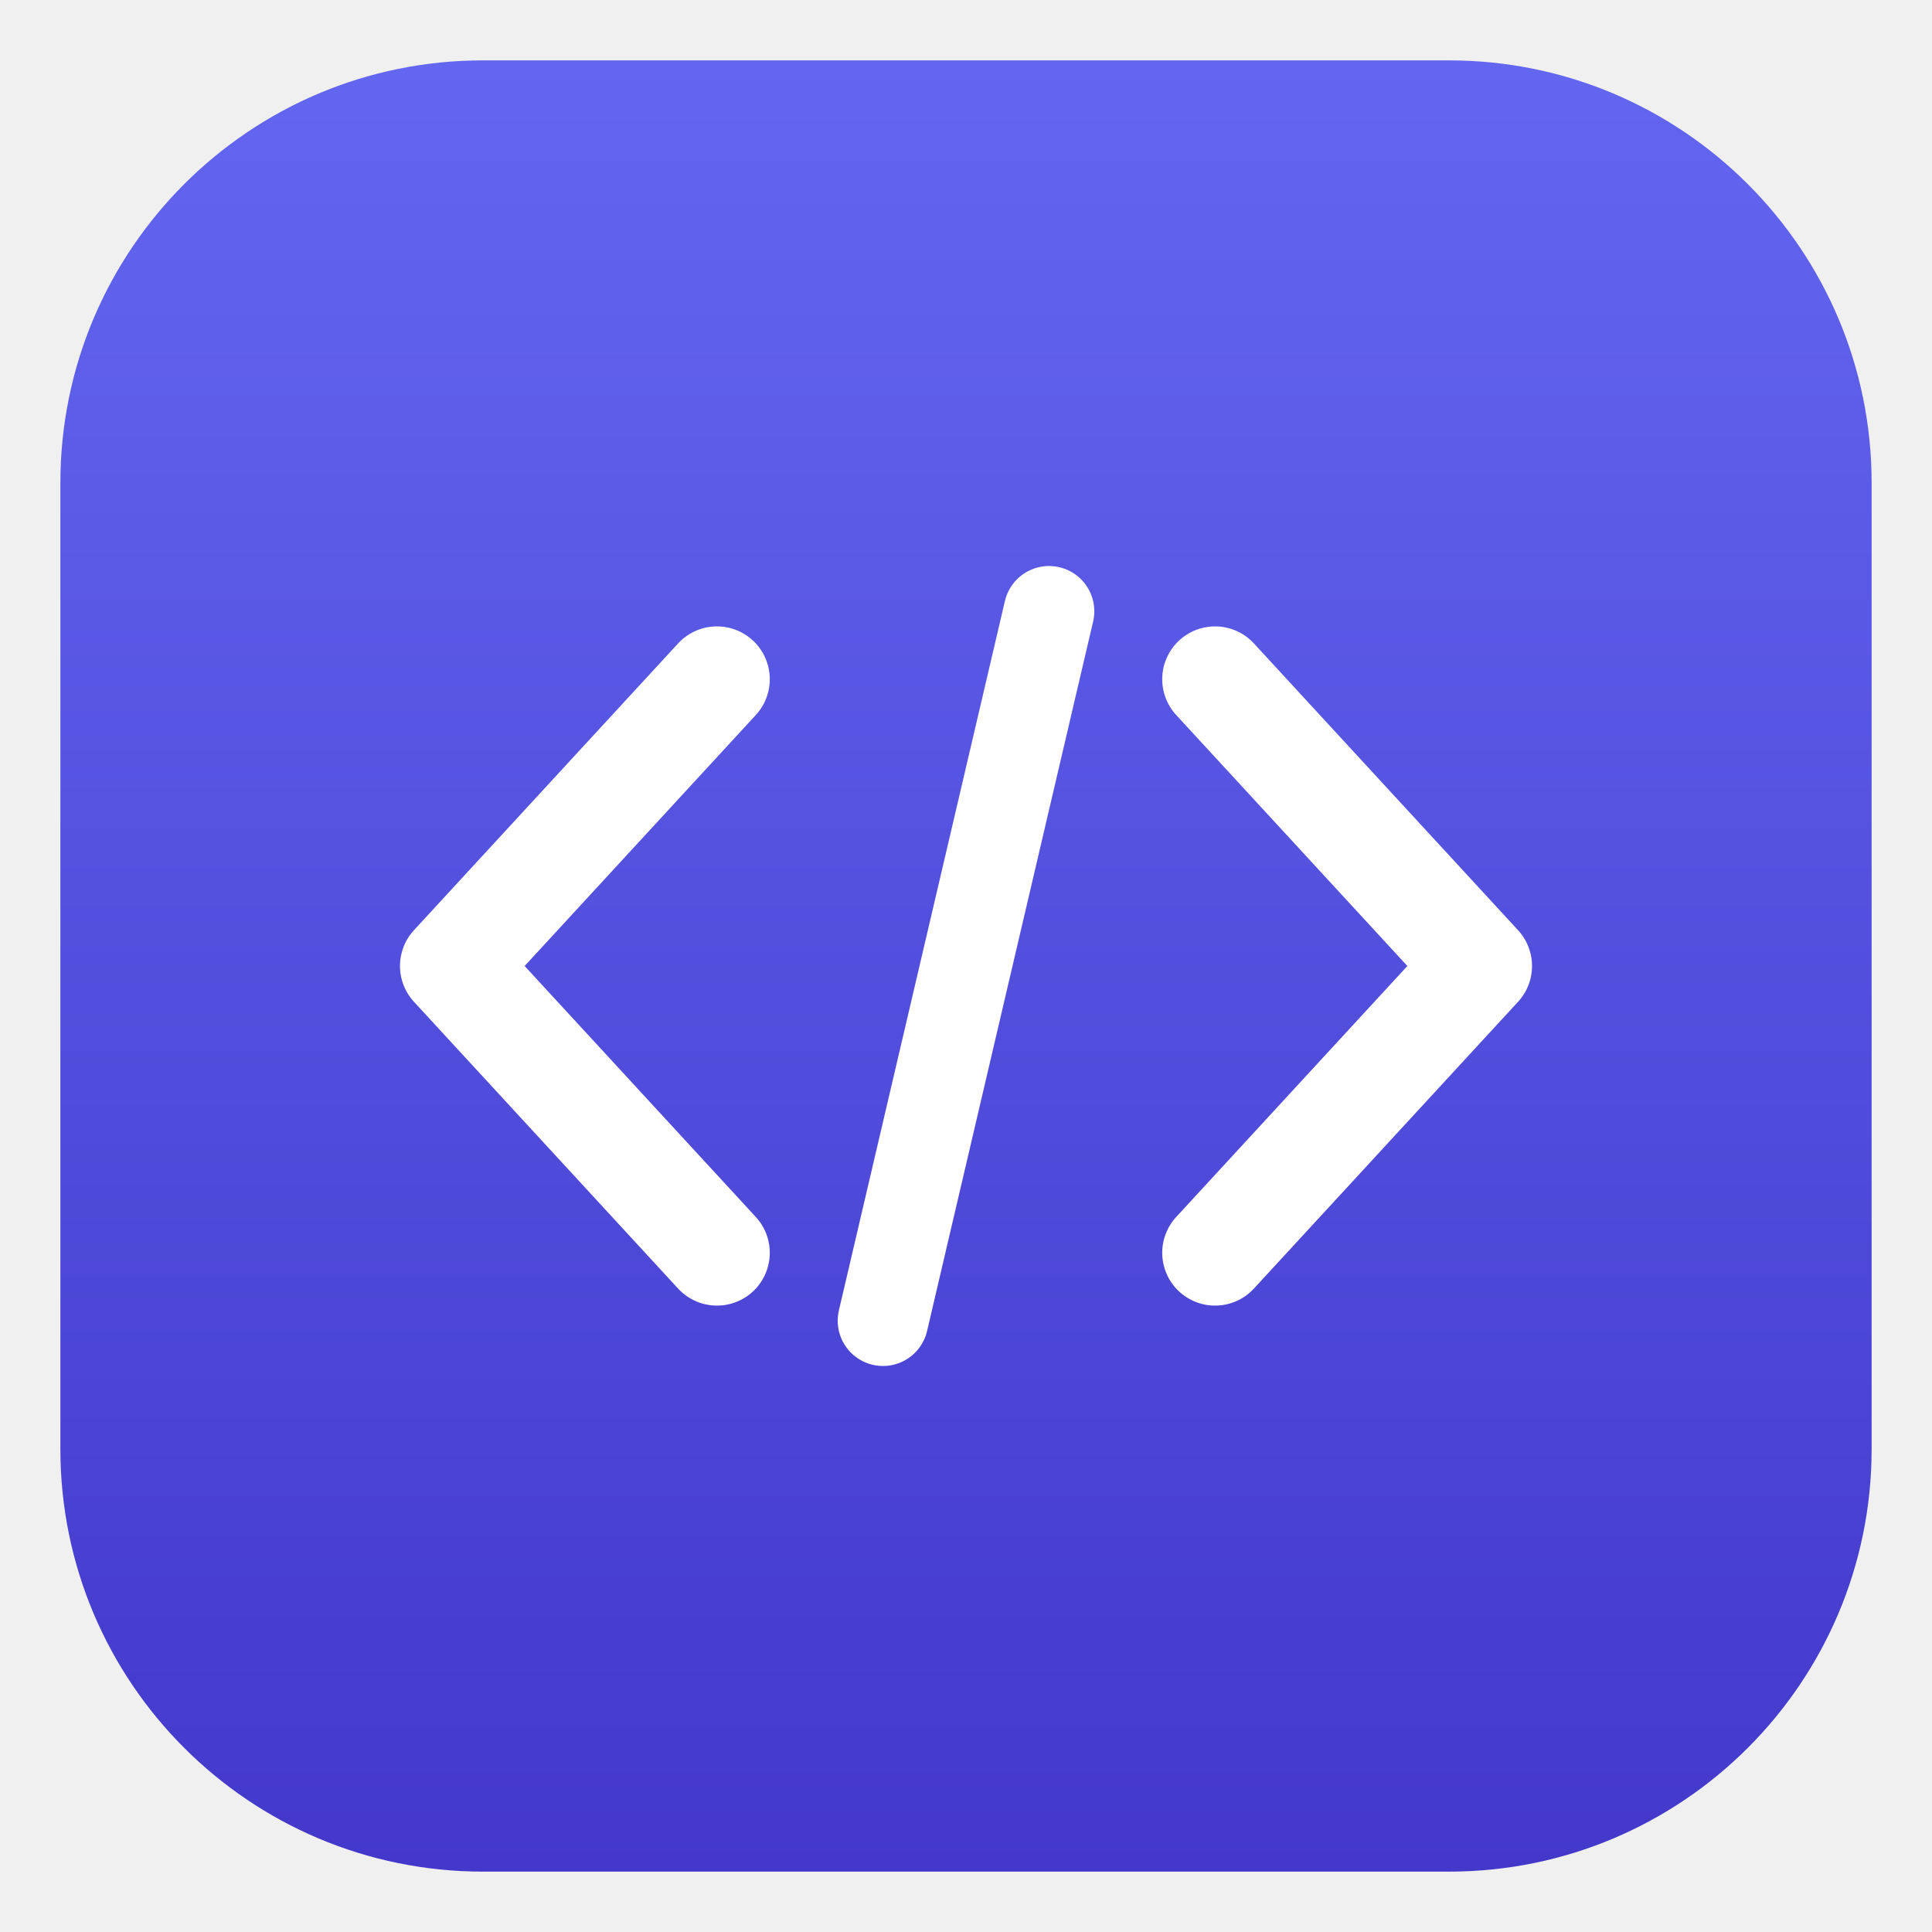
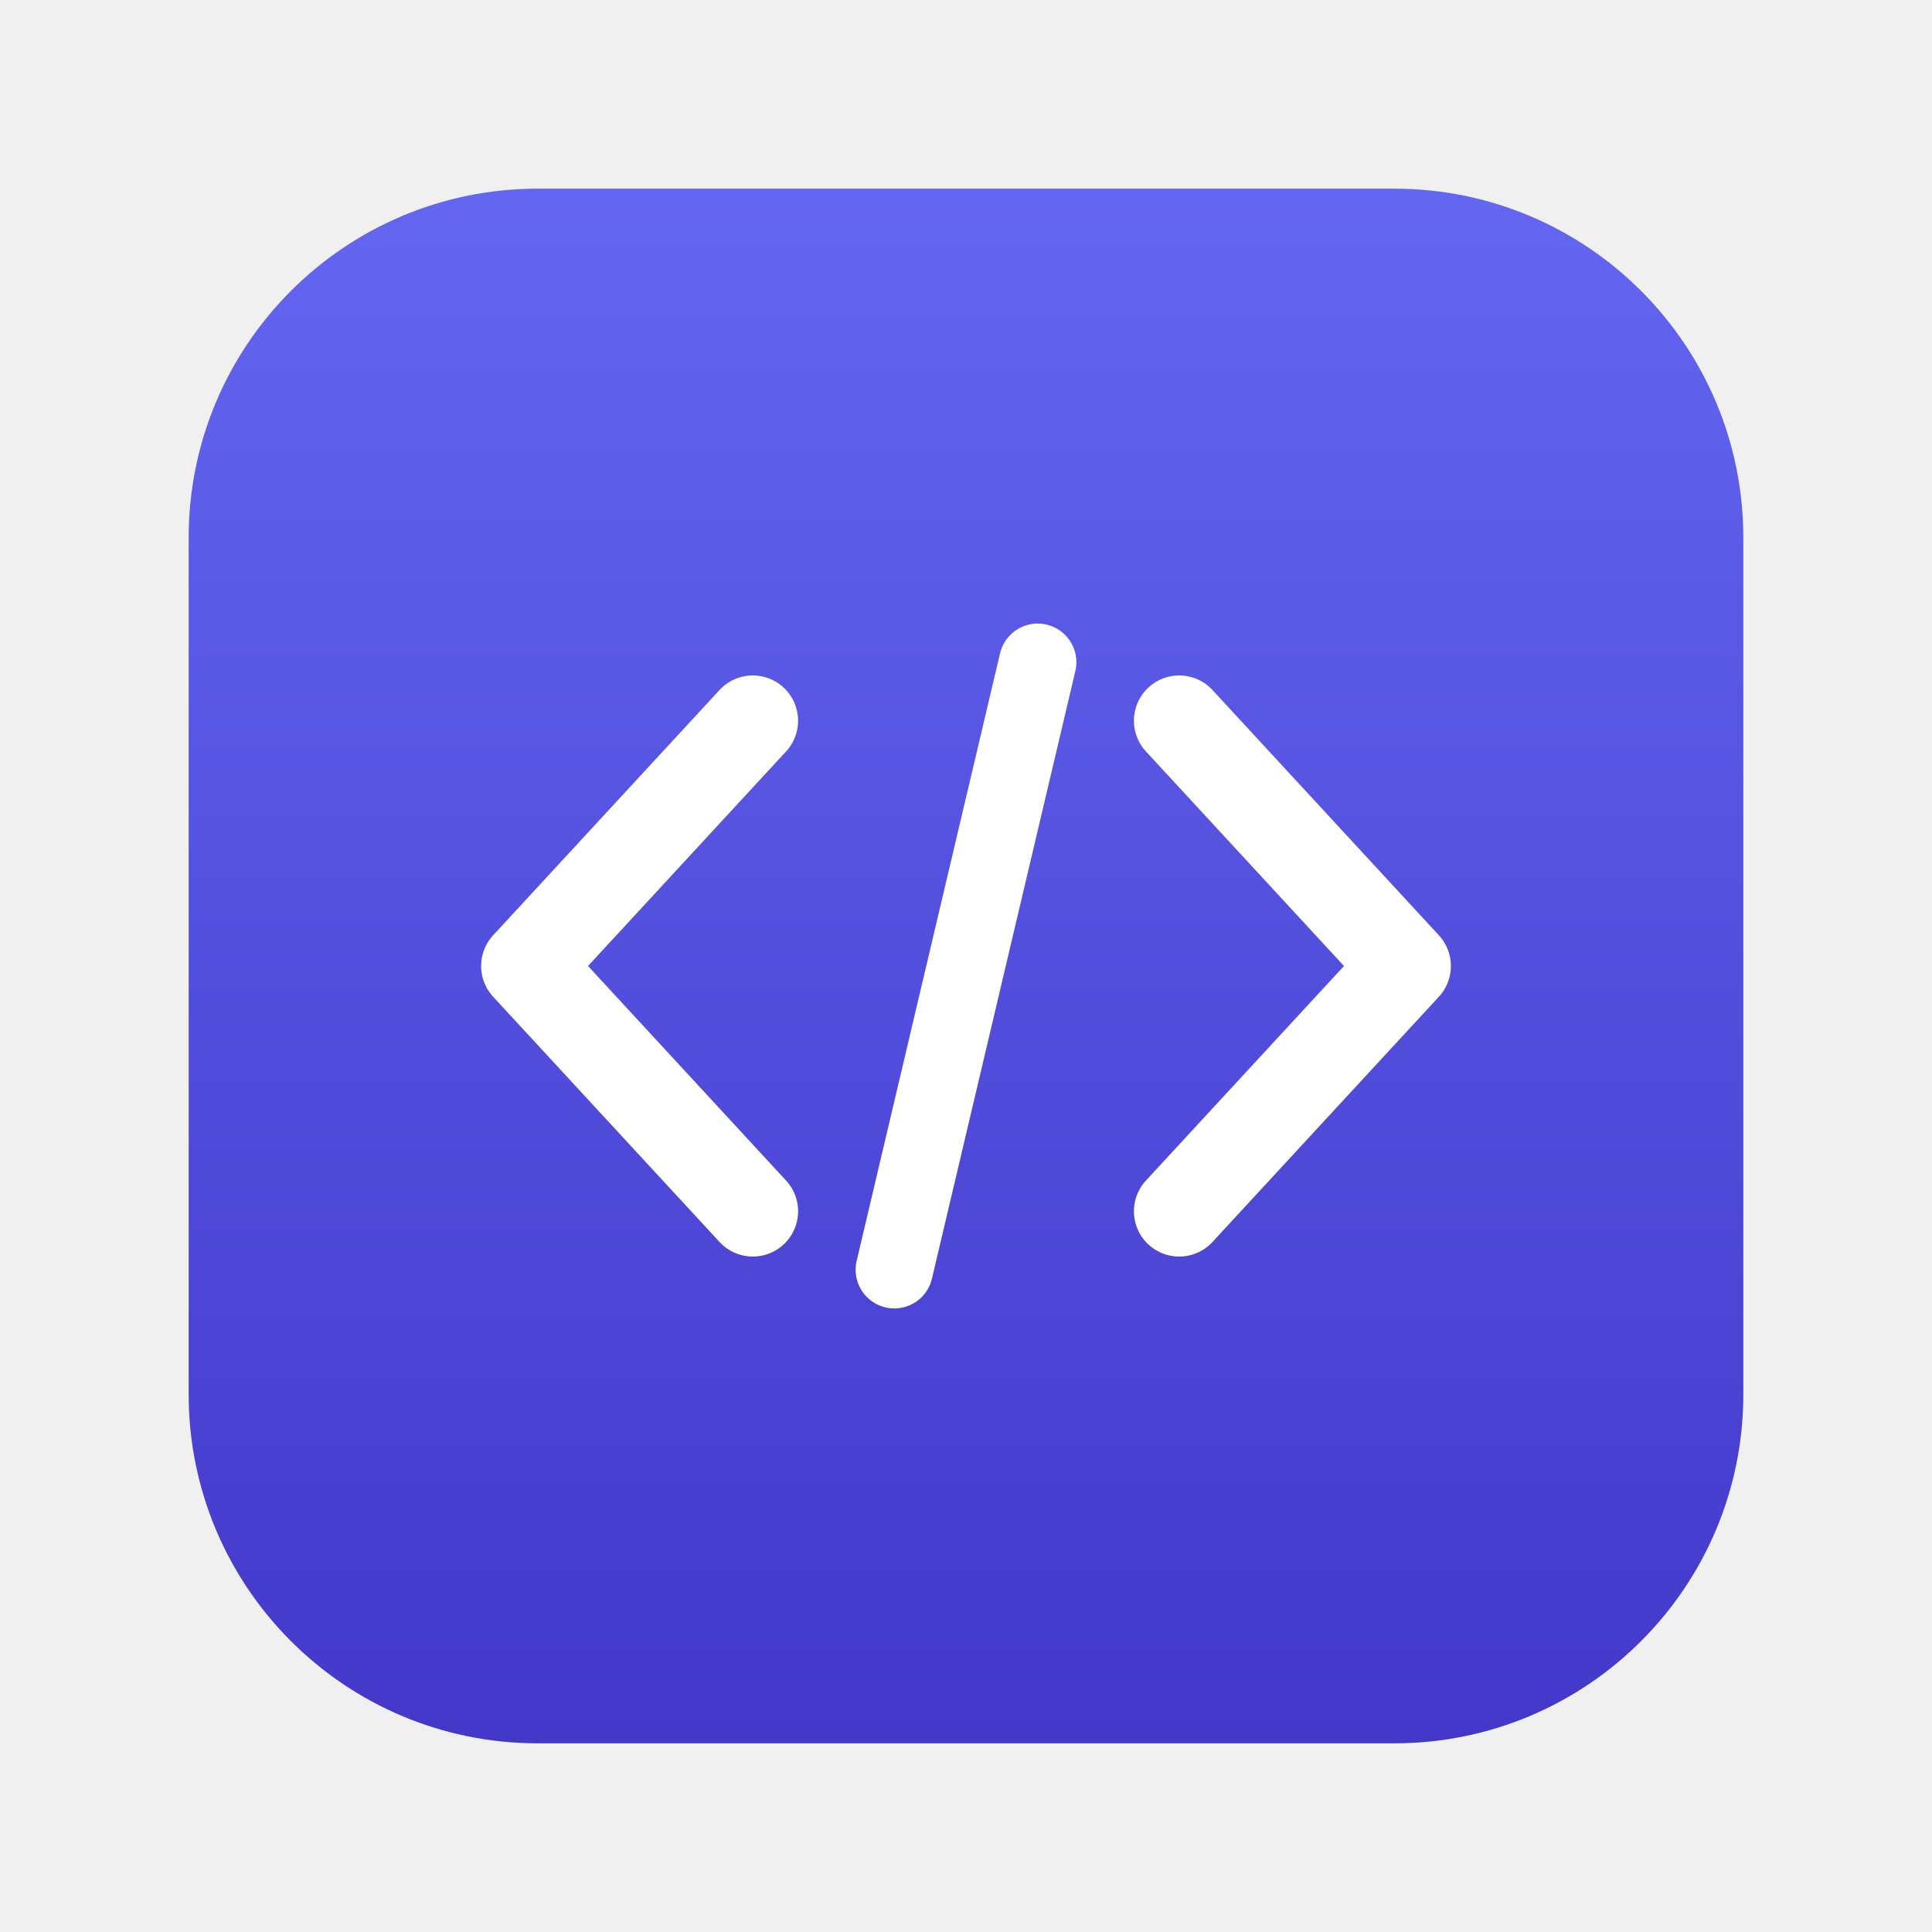
<svg xmlns="http://www.w3.org/2000/svg" width="1024" height="1024" viewBox="0 0 1024 1024">
  <defs>
    <linearGradient id="bg" x1="0" y1="0" x2="0" y2="1">
      <stop offset="0%" stop-color="#6366f1" />
      <stop offset="100%" stop-color="#4338ca" />
    </linearGradient>
  </defs>
-   <rect x="32" y="32" width="960" height="960" rx="224" ry="224" fill="url(#bg)" />
-   <g stroke="white" stroke-width="56" stroke-linecap="round" stroke-linejoin="round" fill="none">
-     <polyline points="380,360 240,512 380,664" />
-     <polyline points="644,360 784,512 644,664" />
-     <line x1="468" y1="700" x2="556" y2="324" stroke-width="48" />
+   <rect x="100" y="100" width="824" height="824" rx="185" ry="185" fill="url(#bg)" />
+   <g stroke="white" stroke-width="48" stroke-linecap="round" stroke-linejoin="round" fill="none">
+     <polyline points="399,382 279,512 399,642" />
+     <polyline points="625,382 745,512 625,642" />
+     <line x1="474" y1="673" x2="550" y2="351" stroke-width="41" />
  </g>
</svg>
